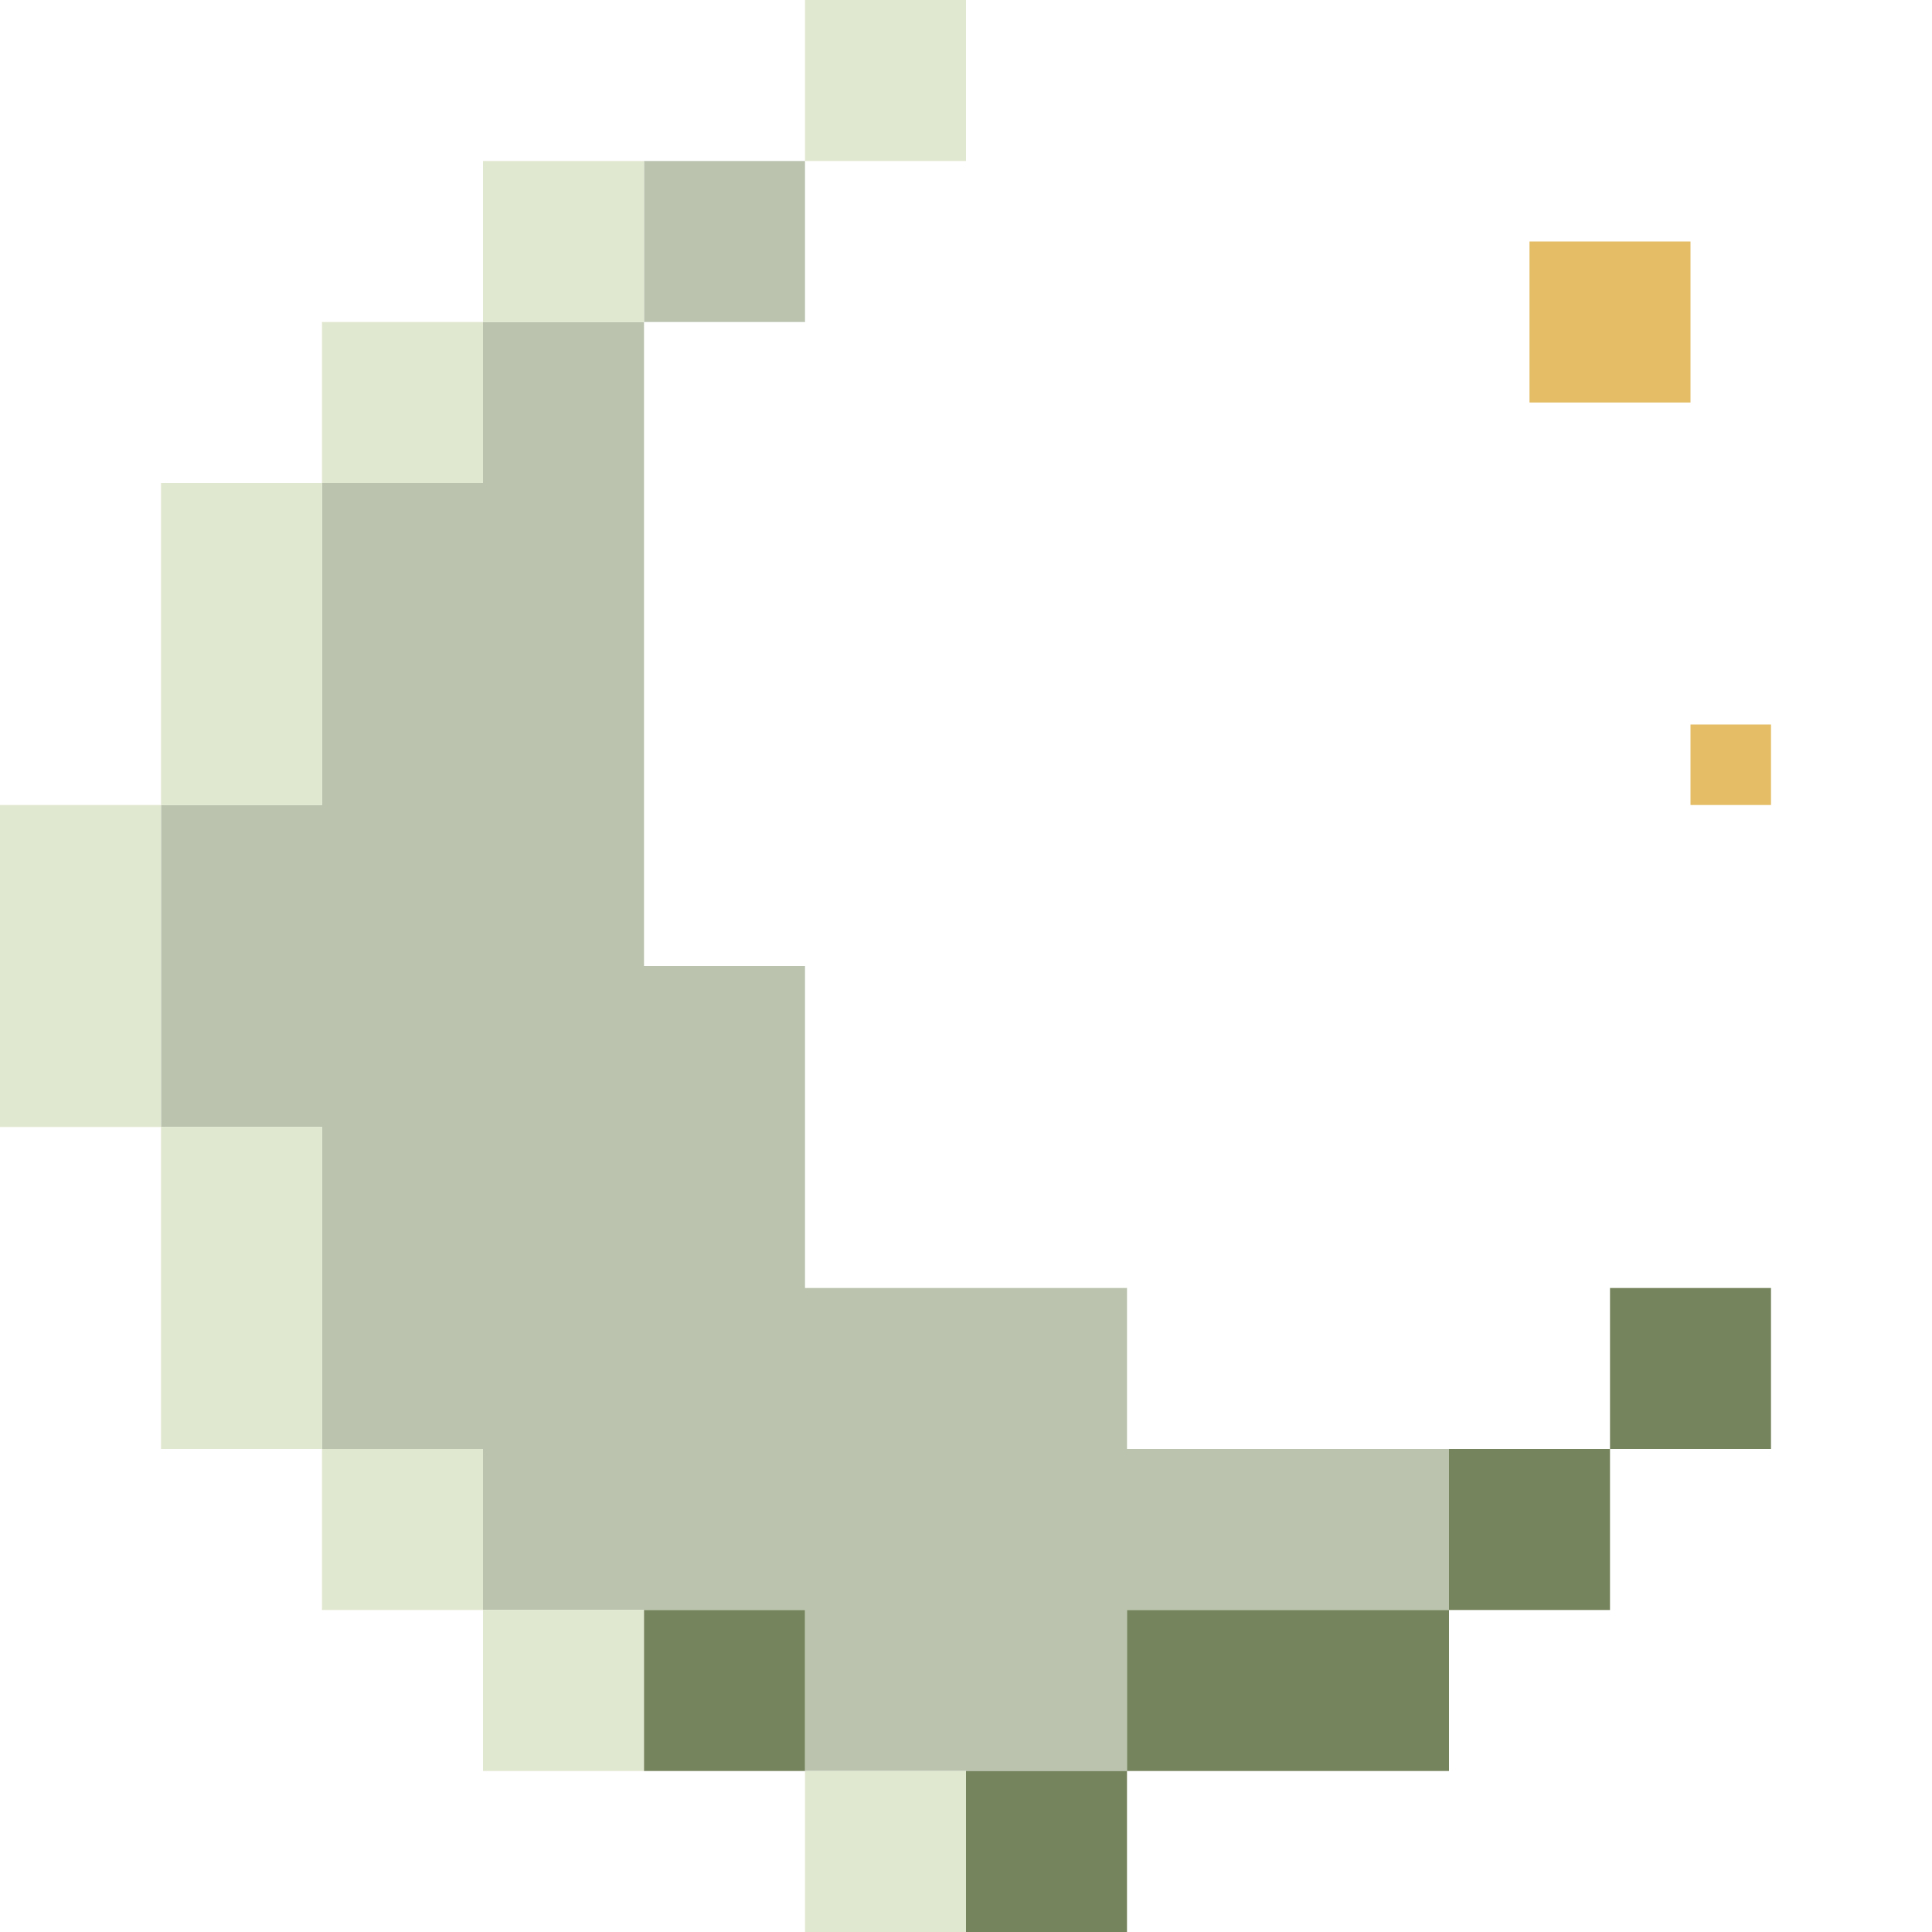
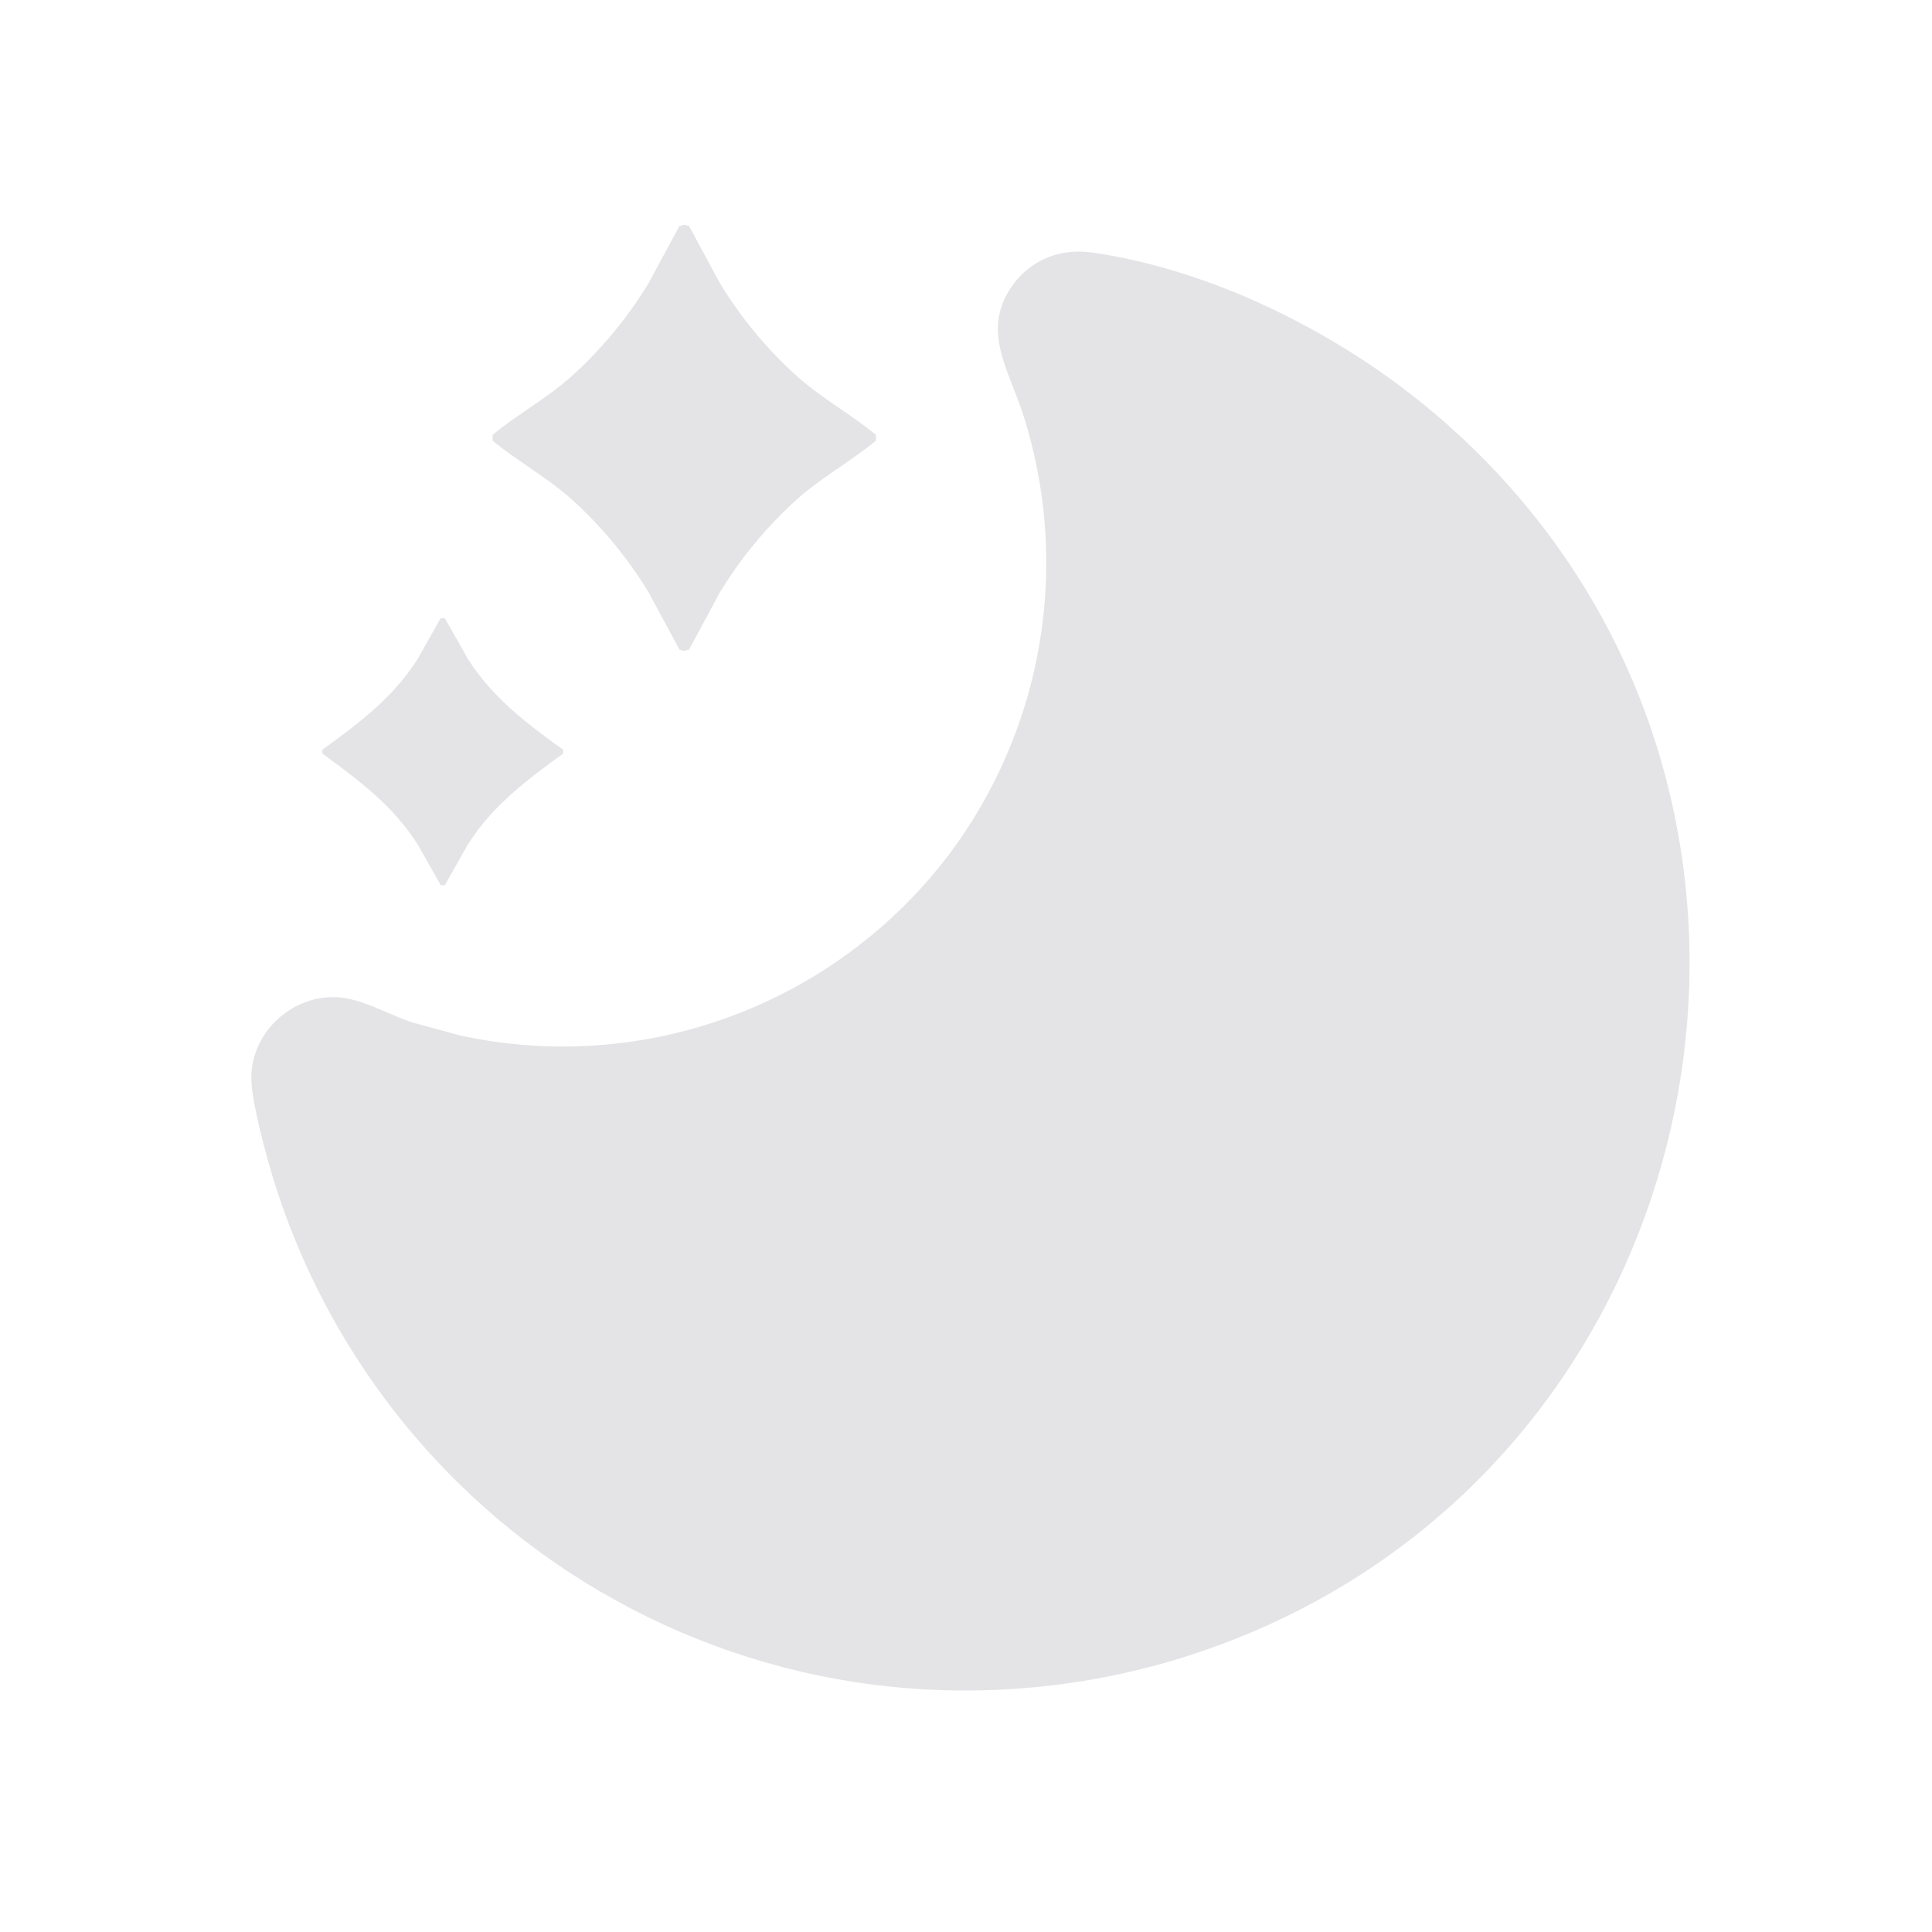
- <svg xmlns="http://www.w3.org/2000/svg" width="24" height="24" viewBox="0 0 24 24" fill="none">
-   <path d="M2 10H4V12H2ZM2 12H4V14H2ZM4 6H6V8H4ZM4 8H6V10H4ZM4 10H6V12H4ZM4 12H6V14H4ZM4 14H6V16H4ZM4 16H6V18H4ZM6 4H8V6H6ZM6 6H8V8H6ZM6 8H8V10H6ZM6 10H8V12H6ZM6 12H8V14H6ZM6 14H8V16H6ZM6 16H8V18H6ZM6 18H8V20H6ZM8 2H10V4H8ZM8 12H10V14H8ZM8 14H10V16H8ZM8 16H10V18H8ZM8 18H10V20H8ZM10 16H12V18H10ZM10 18H12V20H10ZM10 20H12V22H10ZM12 16H14V18H12ZM12 18H14V20H12ZM12 20H14V22H12ZM14 18H16V20H14ZM16 18H18V20H16Z" fill="#BBC3AE" />
-   <path d="M0 10H2V12H0ZM0 12H2V14H0ZM2 6H4V8H2ZM2 8H4V10H2ZM2 14H4V16H2ZM2 16H4V18H2ZM4 4H6V6H4ZM4 18H6V20H4ZM6 2H8V4H6ZM6 20H8V22H6ZM10 0H12V2H10ZM10 22H12V24H10Z" fill="#E1E8D0" />
-   <path d="M8 20H10V22H8ZM12 22H14V24H12ZM14 20H16V22H14ZM16 20H18V22H16ZM18 18H20V20H18ZM20 16H22V18H20Z" fill="#76845D" />
-   <path d="M19 3H21V5H19V3ZM21 9H22V10H21V9Z" fill="#E4BD66" />
+ <svg xmlns="http://www.w3.org/2000/svg" width="24" height="24" viewBox="0 0 24 24">
+   <path fill="#E4E4E7" d="M13.574 3.138c1.471.212 3.001.973 4.142 1.911c5.493 4.52 3.787 13.389-3 15.534a9.1 9.1 0 0 1-4.089.314A9 9 0 0 1 4.653 17.2a9 9 0 0 1-1.374-2.968c-.032-.126-.164-.622-.157-.868c.018-.615.618-1.087 1.219-.955c.271.06.517.205.78.292l.603.164c.426.092.84.134 1.276.136a6.03 6.03 0 0 0 4.777-2.37a6.04 6.04 0 0 0 .924-5.509c-.174-.526-.496-1.003-.153-1.534q.105-.162.263-.277c.225-.162.491-.212.763-.173M6.996 9.314v.046c-.454.332-.876.644-1.185 1.132l-.285.504h-.051l-.285-.504c-.31-.488-.733-.798-1.186-1.132v-.046c.454-.331.876-.643 1.186-1.131l.284-.504h.052l.285.504c.309.487.73.802 1.185 1.131M8.56 2.808l.382.708c.257.423.574.808.94 1.141c.311.283.682.483.999.745v.072c-.317.262-.688.462-.999.745a5.2 5.2 0 0 0-.94 1.141l-.382.709l-.06.016l-.06-.016l-.382-.709a5.2 5.2 0 0 0-.939-1.141c-.311-.283-.683-.483-1-.745v-.072c.317-.262.689-.461 1-.745c.365-.333.682-.718.939-1.141l.382-.708l.06-.017Z" />
</svg>
